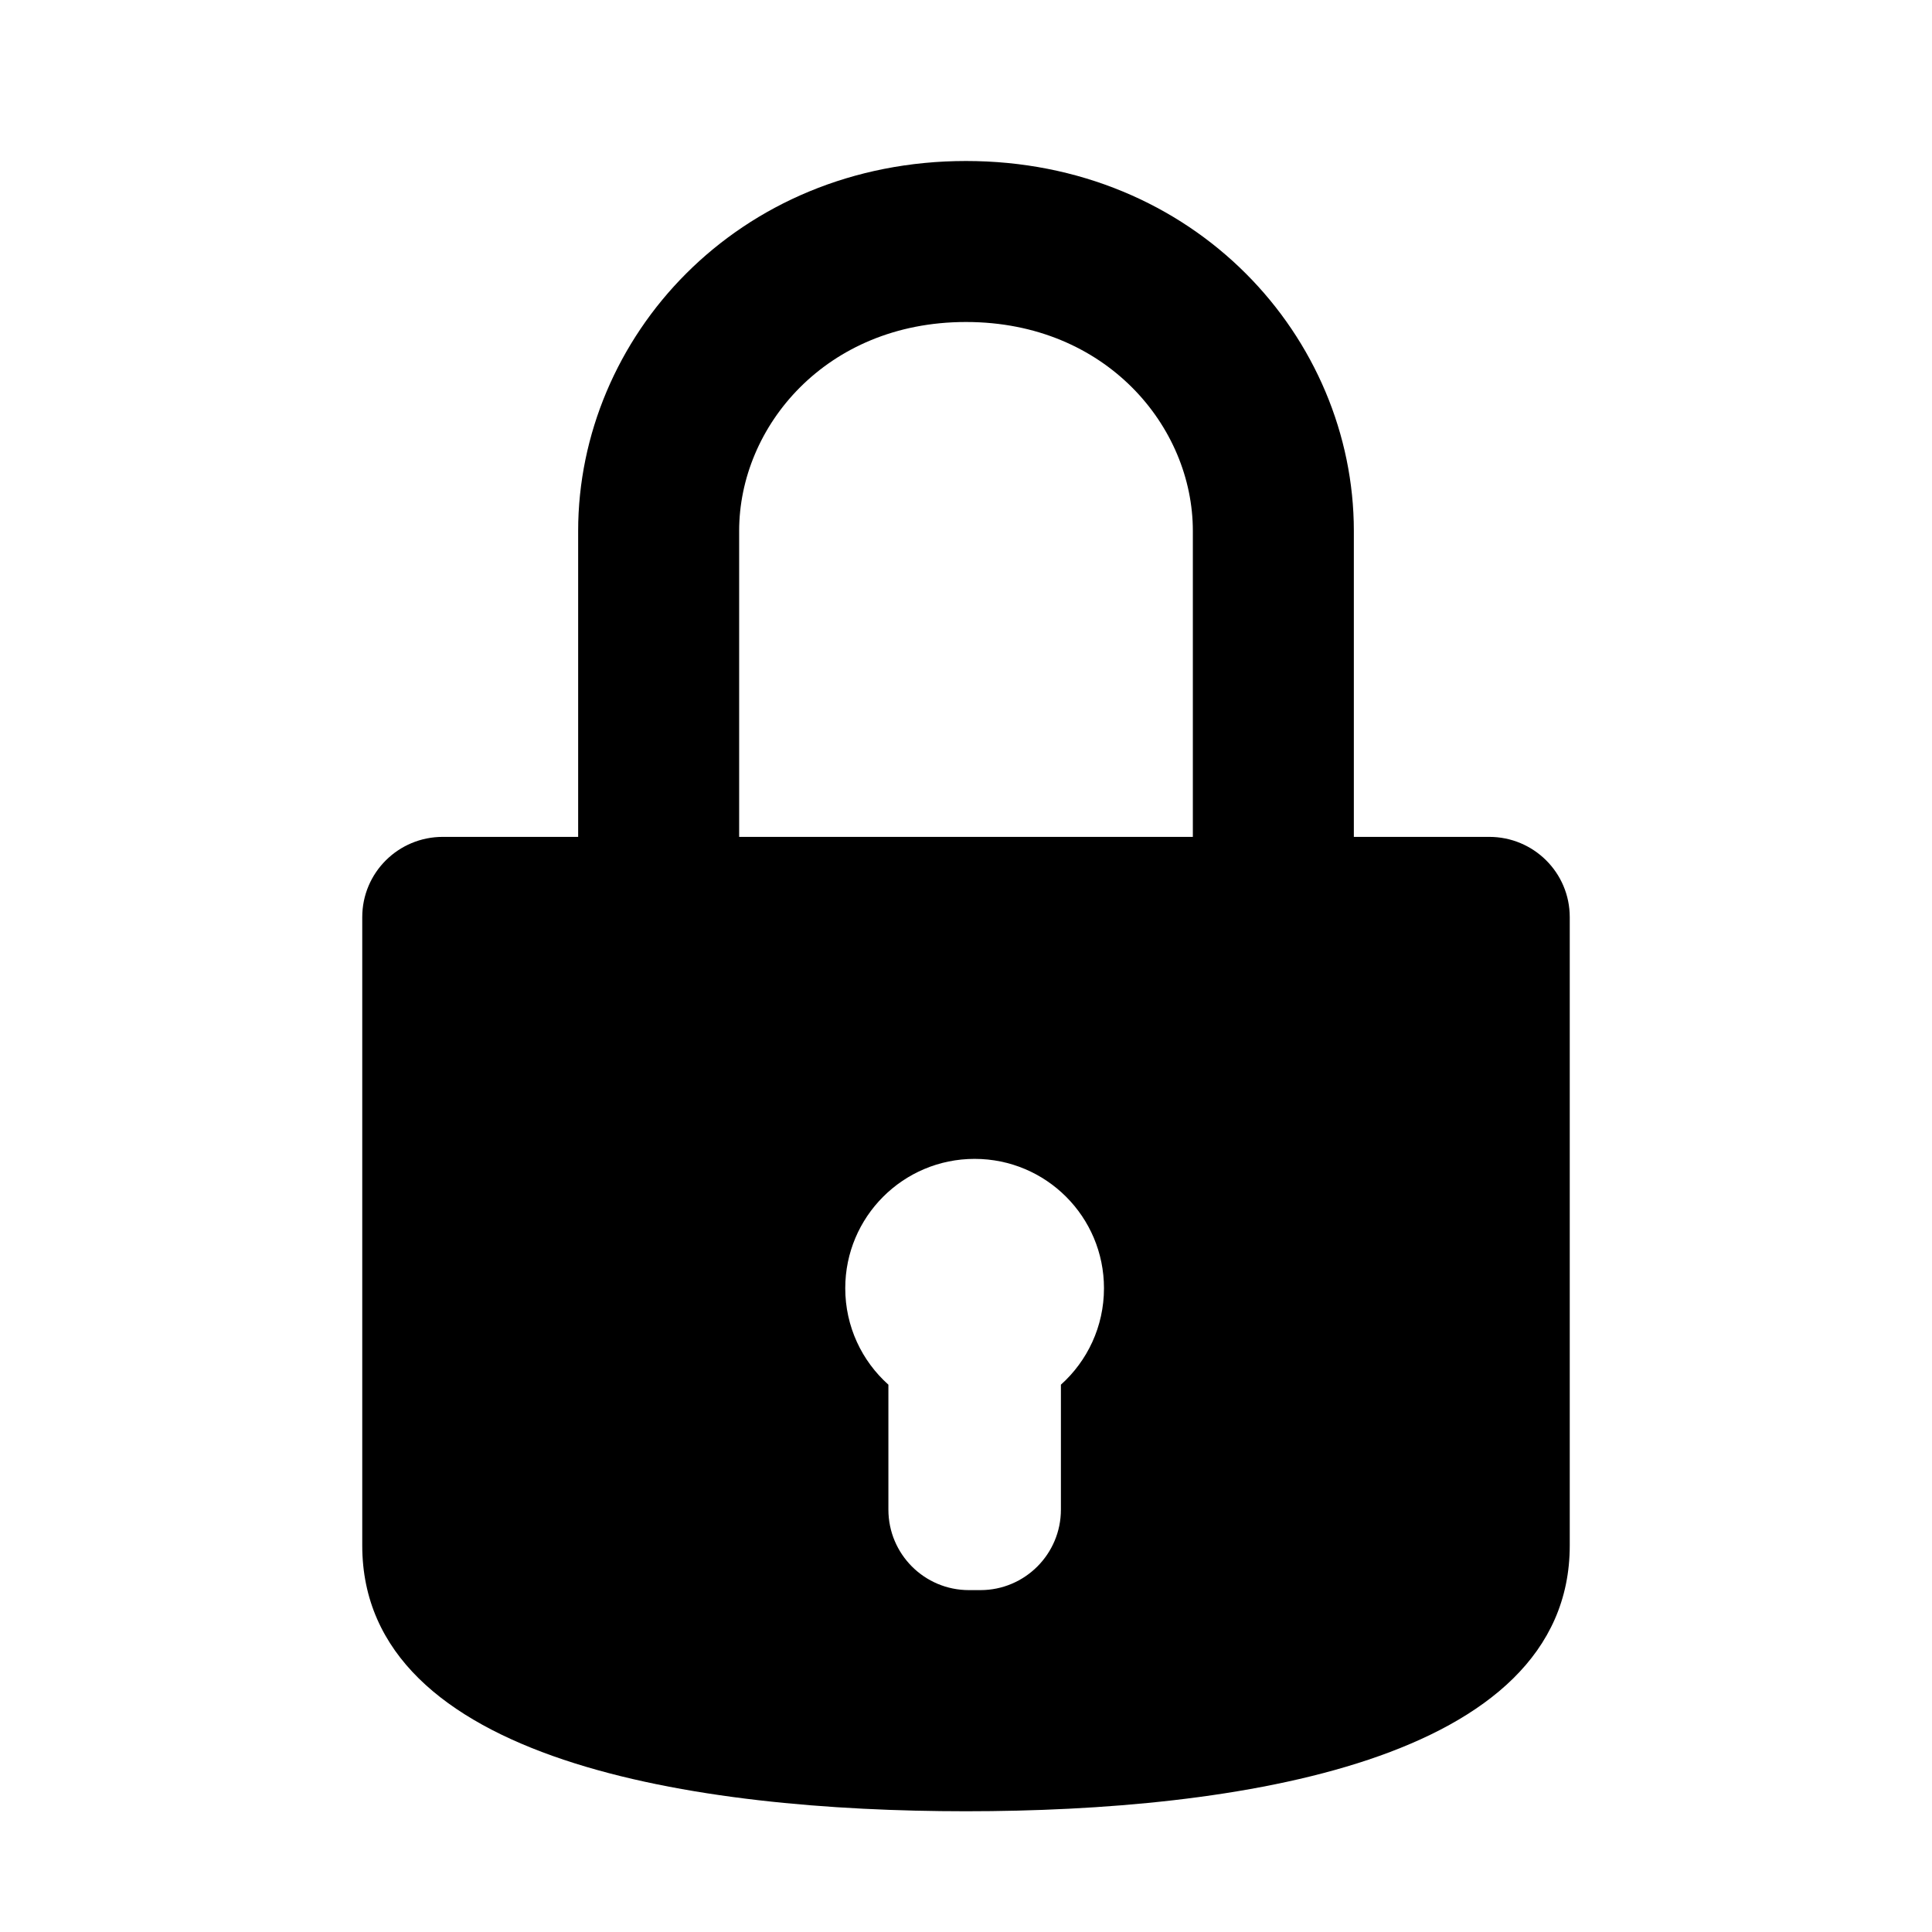
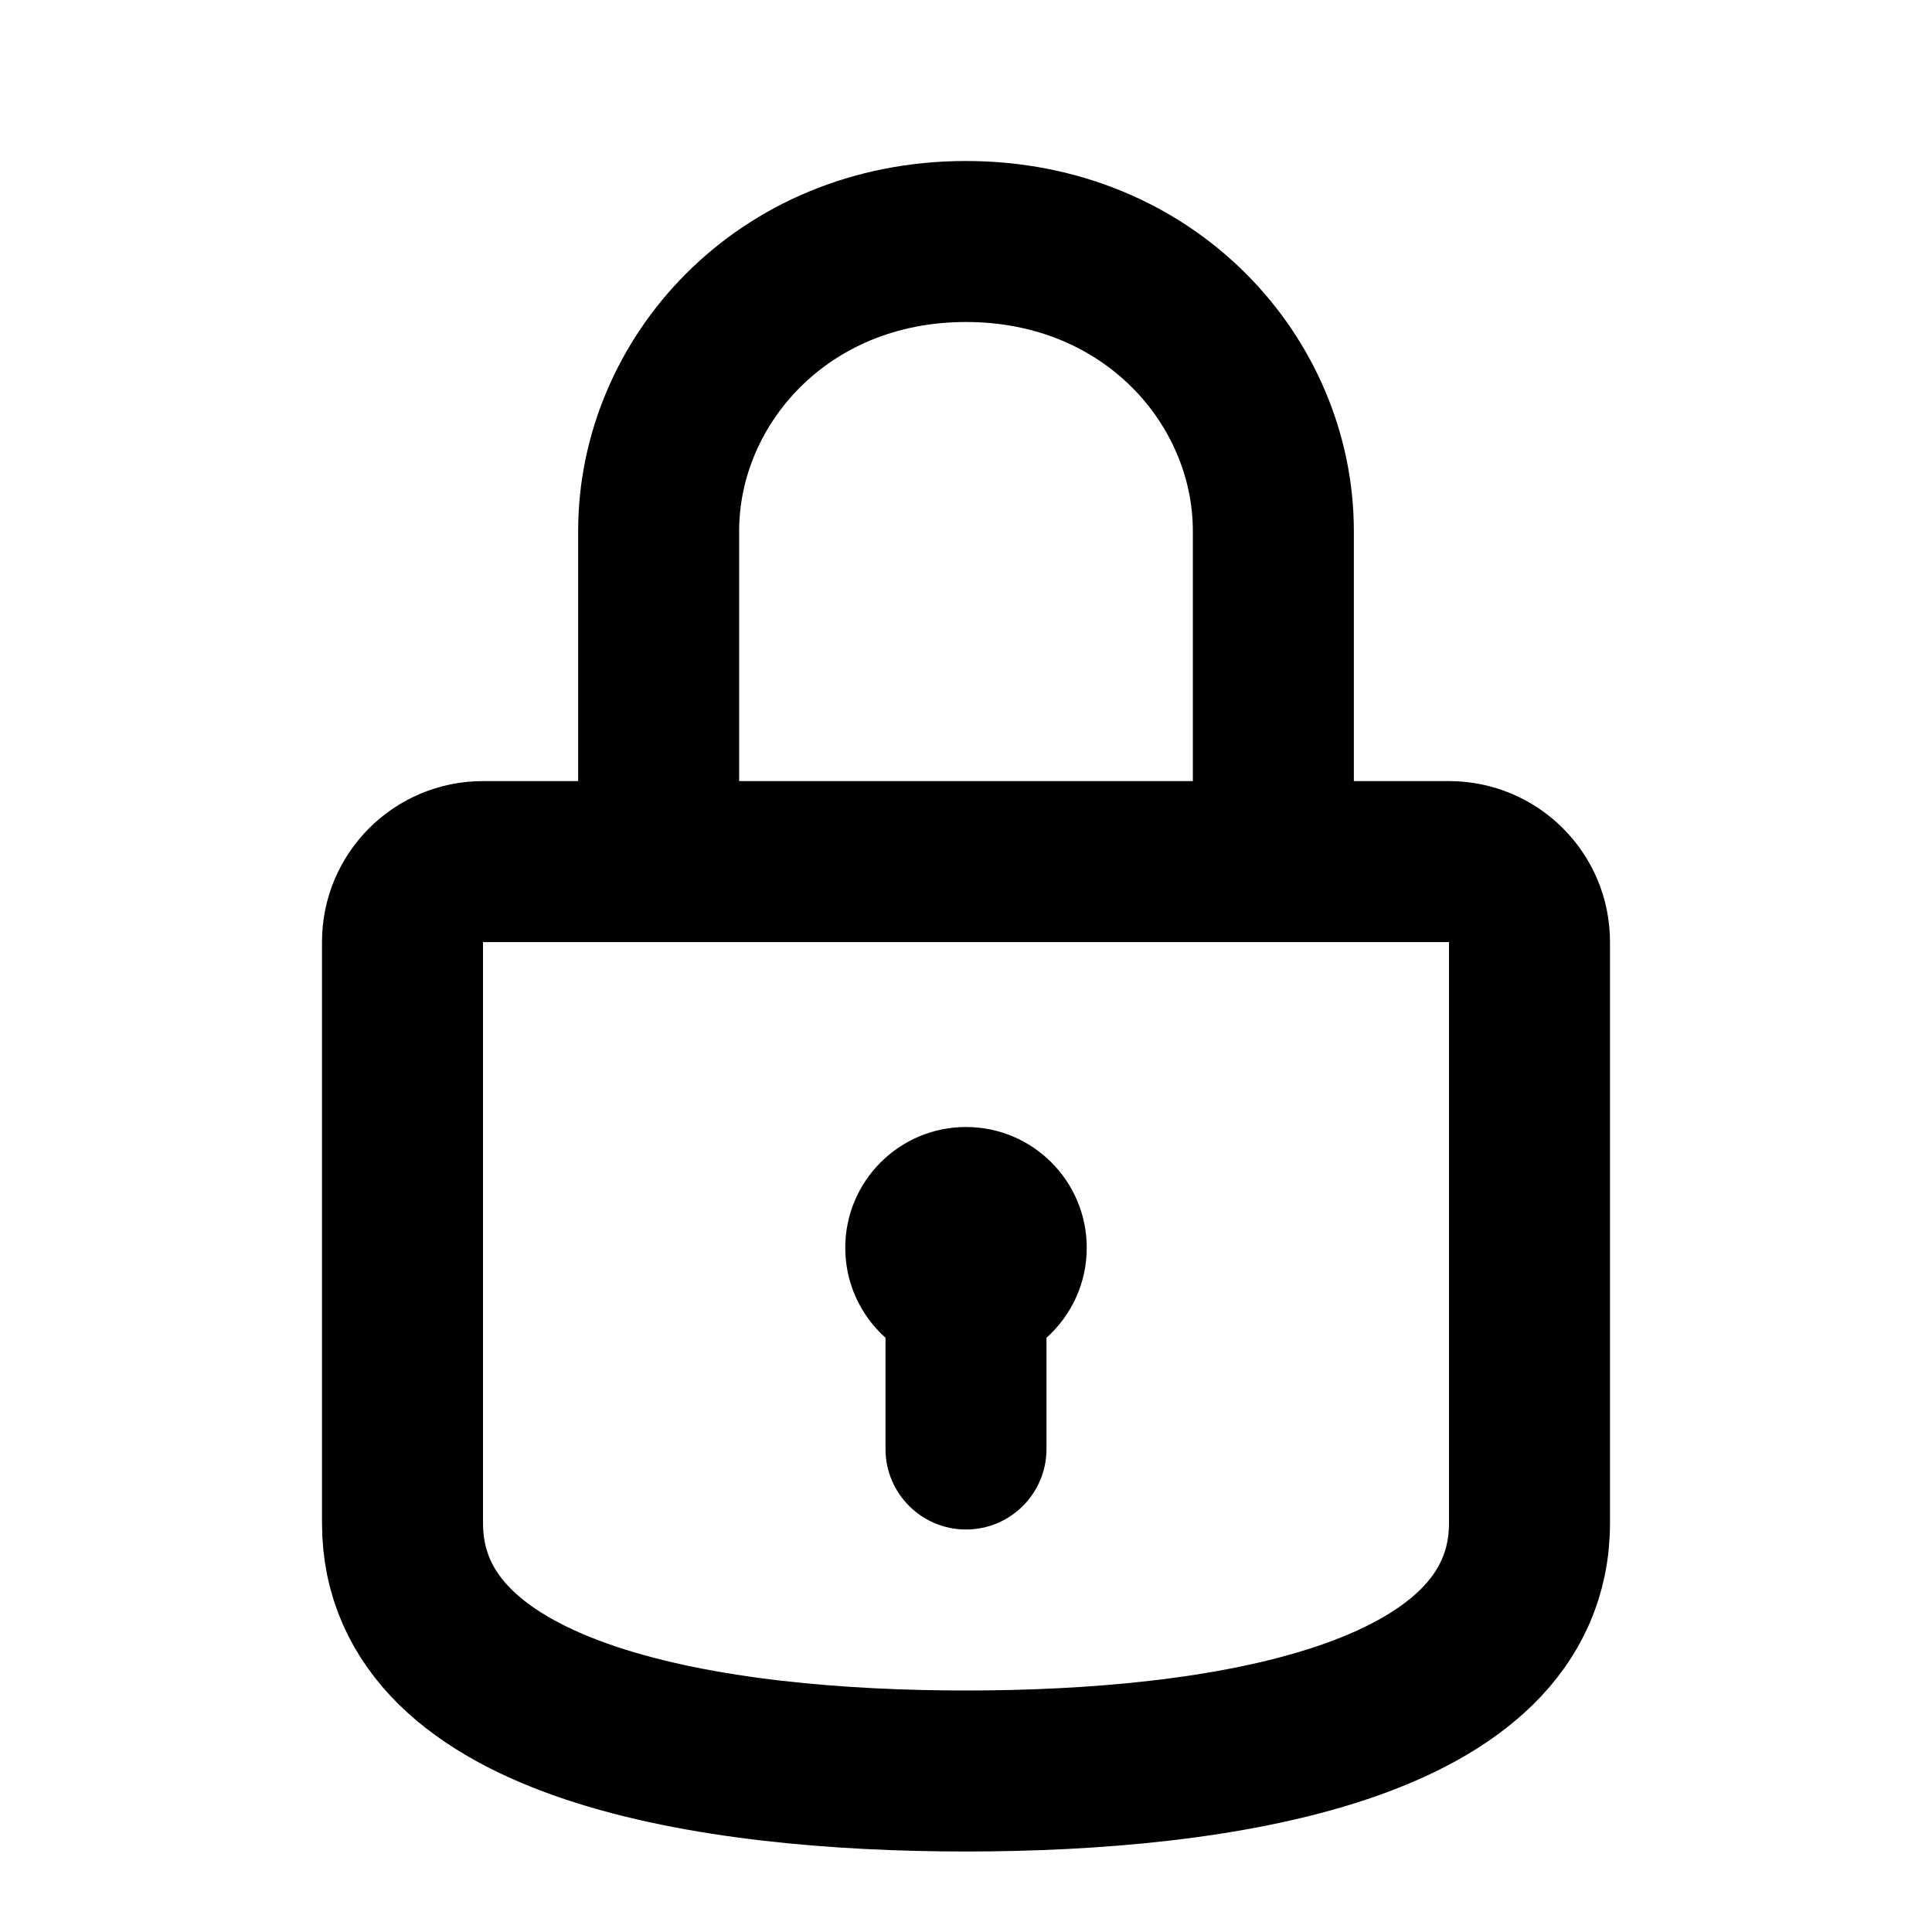
<svg xmlns="http://www.w3.org/2000/svg" width="800px" height="800px" viewBox="0 0 24 24" fill="none">
-   <path d="M8.182 10.703C8.182 10.703 8.182 8.135 8.182 6.595C8.182 4.746 9.709 3 12 3C14.291 3 15.818 4.746 15.818 6.595C15.818 8.135 15.818 10.703 15.818 10.703" stroke="#000000" stroke-width="2" stroke-linecap="round" stroke-linejoin="round" />
-   <path fill-rule="evenodd" clip-rule="evenodd" d="M4.5 11.393C4.5 13.132 4.5 16.764 4.5 19.199C4.5 21.891 8.664 22.5 12 22.5C15.336 22.5 19.5 21.891 19.5 19.199L19.5 11.393C19.5 10.841 19.052 10.396 18.5 10.396H5.5C4.948 10.396 4.5 10.841 4.5 11.393ZM10.5 16.003C10.5 16.479 10.707 16.907 11.036 17.201V18.753C11.036 19.305 11.483 19.753 12.036 19.753H12.179C12.731 19.753 13.179 19.305 13.179 18.753V17.201C13.507 16.907 13.714 16.479 13.714 16.003C13.714 15.115 12.995 14.396 12.107 14.396C11.22 14.396 10.5 15.115 10.5 16.003Z" fill="#000000" />
+   <path d="M8.182 10.703H6C5.448 10.703 5 11.149 5 11.701C5 13.348 5 16.677 5 18.919C5 21.432 8.886 22 12 22C15.114 22 19 21.432 19 18.919C19 16.677 19 13.348 19 11.701C19 11.149 18.552 10.703 18 10.703H15.818M8.182 10.703C8.182 10.703 8.182 8.135 8.182 6.595C8.182 4.746 9.709 3 12 3C14.291 3 15.818 4.746 15.818 6.595C15.818 8.135 15.818 10.703 15.818 10.703M8.182 10.703H15.818" stroke="#000000" stroke-width="2" stroke-linecap="round" stroke-linejoin="round" />
+   <path fill-rule="evenodd" clip-rule="evenodd" d="M13 16.618V18C13 18.552 12.552 19 12 19C11.448 19 11 18.552 11 18V16.618C10.693 16.343 10.5 15.944 10.5 15.5C10.5 14.672 11.172 14 12 14C12.828 14 13.5 14.672 13.5 15.5C13.5 15.944 13.307 16.343 13 16.618Z" fill="#000000" />
</svg>
